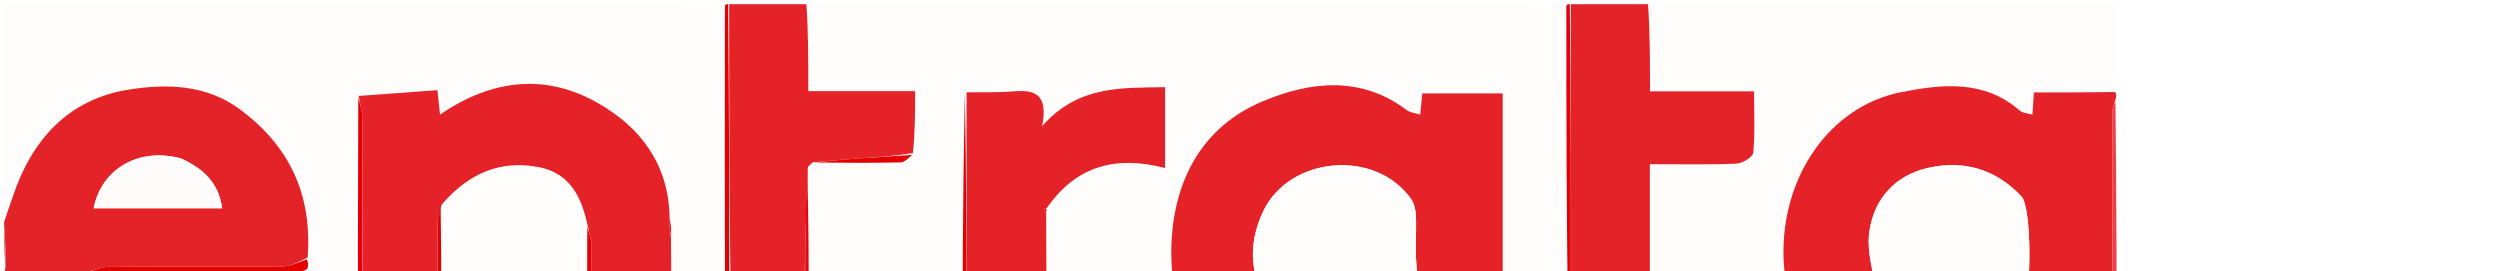
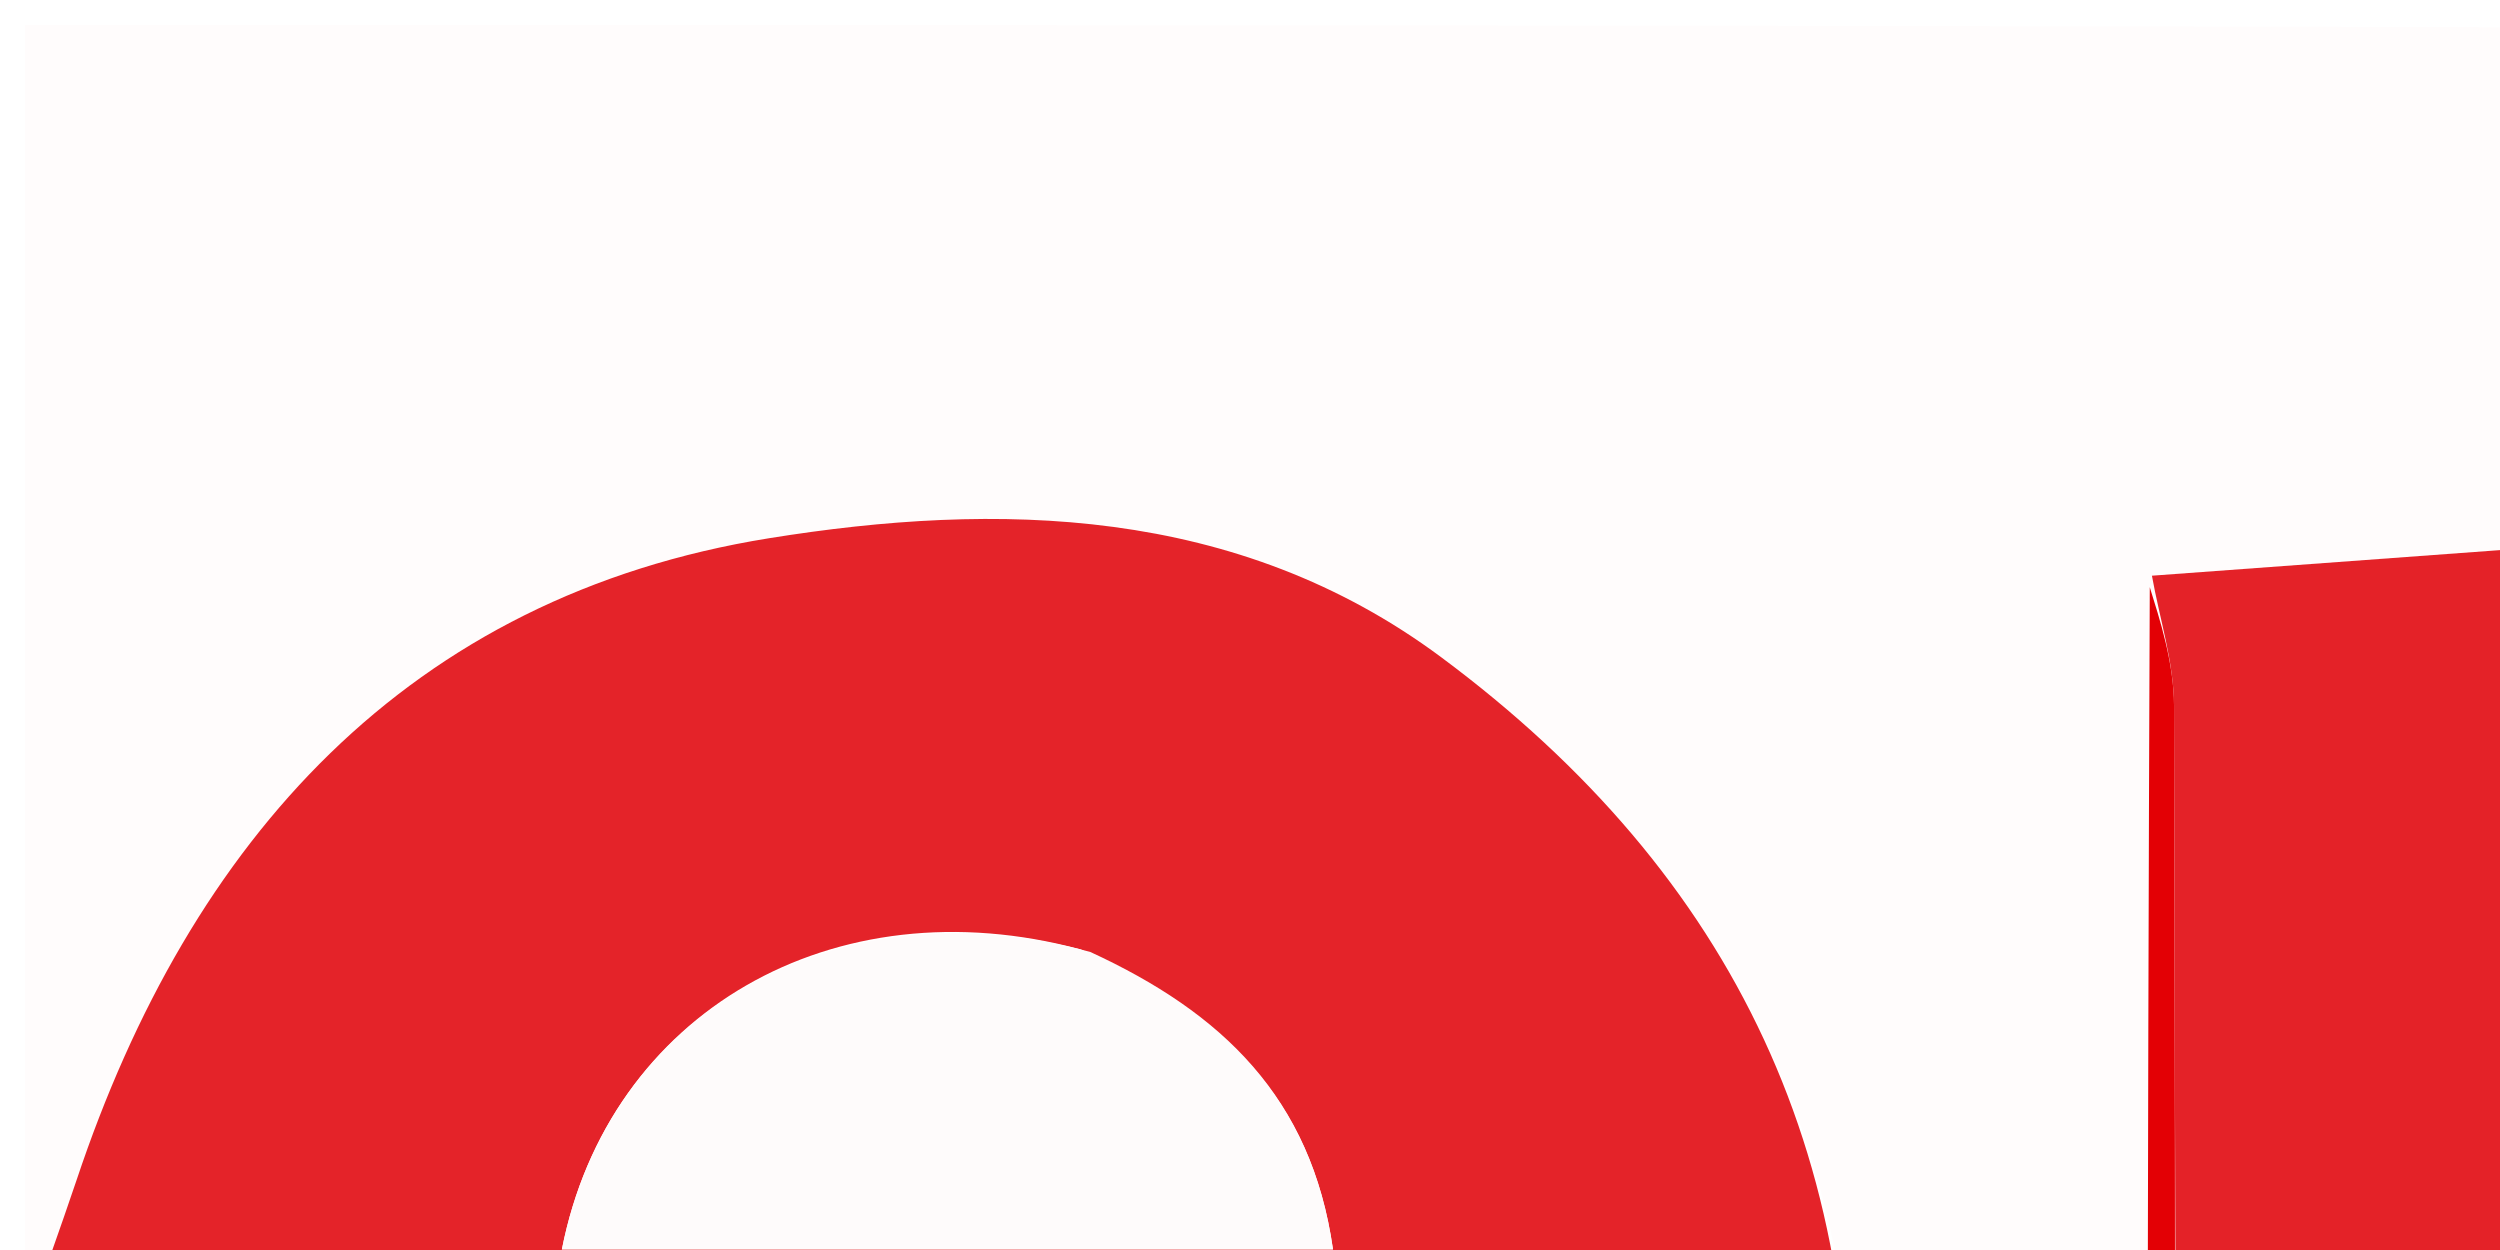
- <svg xmlns="http://www.w3.org/2000/svg" version="1.1" id="Layer_1" x="0px" y="0px" width="100%" viewBox="0 0 600 65" enable-background="new 0 0 225 65" xml:space="preserve">
+ <svg xmlns="http://www.w3.org/2000/svg" version="1.1" id="Layer_1" x="0px" y="0px" width="100%" viewBox="0 0 100 50" enable-background="new 0 0 225 65" xml:space="preserve">
  <path fill="#FFFCFC" opacity="1" stroke="none" d=" M1,53   C1,35.7 1,18.401 1,1   C58.354,1 115.708,1 173.51,1.468   C173.956,25.716 173.932,49.495 173.999,73.274   C174.004,74.902 174.684,76.528 175.499,78.284   C181.623,78.328 187.296,78.244 193.263,78.217   C193.718,78.158 193.881,78.043 194.041,78.401   C194.085,84.018 194.017,89.166 194.259,94.3   C194.317,95.54 195.402,96.731 196.476,97.987   C202.573,97.764 208.208,97.496 213.694,97.236   C213.694,90.926 213.694,85.498 213.6,79.71   C212.017,79.045 210.537,78.542 209.037,78.473   C204.012,78.241 198.979,78.164 194.056,77.566   C194.123,64.731 194.082,52.357 194.194,39.805   C194.568,39.407 194.79,39.188 195.479,39.009   C202.66,39.052 209.377,39.144 216.086,38.973   C217.167,38.945 218.219,37.742 219.454,36.641   C219.624,31.605 219.624,27.01 219.624,21.877   C210.901,21.877 202.704,21.877 194,21.877   C194,14.554 194,7.777 194,1   C254.354,1 314.708,1 375.453,1.463   C375.91,27.277 375.977,52.629 376.219,78.377   C382.931,78.85 389.468,78.925 396.044,79.464   C396.081,85.854 396.081,91.78 396.081,97.692   C403.005,97.692 409.368,97.692 415.673,97.692   C415.673,91.236 415.673,85.144 415.673,79.096   C408.92,79.096 402.412,79.096 395.937,78.622   C395.969,65.402 395.969,52.655 395.969,39.405   C403.137,39.405 409.915,39.562 416.674,39.281   C418.141,39.22 420.68,37.694 420.778,36.658   C421.224,31.96 420.974,27.195 420.974,21.925   C412.302,21.925 404.273,21.925 396,21.925   C396,14.587 396,7.794 396,1   C433.21,1 470.42,1 508,1   C508,7.683 508,14.373 507.539,21.623   C500.802,22.183 494.526,22.183 488.134,22.183   C487.99,24.41 487.891,25.959 487.789,27.527   C486.559,27.153 485.399,27.133 484.736,26.549   C476.19,19.019 465.843,20.228 456.281,22.119   C438.958,25.544 427.482,42.611 428.046,61.825   C428.586,80.177 441.181,95.59 458.42,99.04   C459.309,99.218 460.141,99.674 461,100   C415.646,100 370.292,100 324.661,99.665   C329.893,97.473 335.401,95.617 339.746,94.153   C341.363,95.549 342.732,97.747 344.27,97.873   C349.676,98.315 355.141,98.045 360.651,98.045   C360.651,72.56 360.651,47.548 360.651,22.417   C354.068,22.417 347.805,22.417 341.353,22.417   C341.173,24.239 341.014,25.857 340.851,27.516   C339.688,27.136 338.429,27.041 337.58,26.401   C326.569,18.098 314.4,19.578 303.16,24.266   C288.645,30.32 281.819,43.017 281.157,58.362   C280.506,73.457 286.168,86.101 299.563,94.117   C303.971,96.754 309.165,98.076 314,100   C224.979,100 135.958,100 46.49,99.789   C46.042,99.578 46.105,99.158 46.514,99.104   C57.072,98.124 65.535,93.931 72.881,85.944   C68.559,82.048 64.613,78.492 61.718,75.883   C55.028,78.855 49.506,83.027 43.662,83.541   C31.884,84.578 24.405,77.655 21.505,65.159   C38.021,65.071 54.075,65.056 70.13,65.036   C72.204,65.034 74.791,65.66 74.153,61.556   C74.975,46.529 69.35,34.988 57.649,26.29   C49.459,20.202 39.851,20.065 30.762,21.529   C16.351,23.85 7.613,33.574 3.063,47.203   C2.413,49.148 1.689,51.068 1,53  M251.232,50.545   C251.218,50.379 251.203,50.212 251.686,49.616   C258.58,39.37 268.33,37.395 279.623,40.33   C279.623,33.719 279.623,27.483 279.623,20.913   C269.202,21.161 258.933,20.359 250.124,30.249   C251.706,22.055 247.843,21.536 242.928,21.942   C239.295,22.243 235.625,22.102 231.137,22.403   C231.07,46.622 230.98,70.841 231.022,95.06   C231.024,96.006 232.287,96.951 233.887,98.079   C239.267,98.021 244.647,97.963 250.62,97.933   C250.768,97.614 250.915,97.296 251.302,96.069   C251.225,81.052 251.148,66.036 251.232,50.545  M106.593,48.604   C112.611,41.459 120.236,38.312 129.448,40.142   C136.808,41.604 139.577,47.35 140.903,54.933   C140.903,67.827 140.868,80.722 140.949,93.615   C140.958,95.058 141.626,96.498 142.911,98.114   C148.614,98.054 154.316,97.994 160.621,97.962   C160.768,97.634 160.914,97.306 161.302,96.07   C161.216,83.052 161.131,70.034 161.175,56.19   C161.084,54.804 160.994,53.418 161.021,51.221   C160.35,39.144 153.573,30.598 143.814,24.914   C131.083,17.499 118.059,18.976 105.604,27.505   C105.371,25.297 105.217,23.843 104.984,21.638   C98.63,22.105 92.354,22.567 85.905,23.948   C85.897,47.17` 85.87,70.392 85.93,93.614   C85.934,95.056 86.619,96.495 87.91,98.113   C93.611,98.054 99.312,97.995 105.861,97.679   C105.93,81.456 105.999,65.233 106.593,48.604  z" />
  <path fill="#E42228" opacity="1" stroke="none" d=" M314.454,100   C309.165,98.076 303.971,96.754 299.563,94.117   C286.168,86.101 280.506,73.457 281.157,58.362   C281.819,43.017 288.645,30.32 303.16,24.266   C314.4,19.578 326.569,18.098 337.58,26.401   C338.429,27.041 339.688,27.136 340.851,27.516   C341.014,25.857 341.173,24.239 341.353,22.417   C347.805,22.417 354.068,22.417 360.651,22.417   C360.651,47.548 360.651,72.56 360.651,98.045   C355.141,98.045 349.676,98.315 344.27,97.873   C342.732,97.747 341.363,95.549 339.746,94.153   C335.401,95.617 329.893,97.473 324.192,99.665   C320.969,100 317.939,100 314.454,100  M327.501,80.143   C337.459,76.234 340.925,73.692 339.942,63.406   C339.579,59.611 339.984,55.748 339.83,51.925   C339.772,50.515 339.458,48.885 338.671,47.772   C330.129,35.676 309.454,37.42 303.133,50.788   C299.328,58.836 299.88,67.218 305.42,73.764   C310.629,79.921 317.796,84.124 327.501,80.143  z" />
  <path fill="#E42228" opacity="1" stroke="none" d=" M461.4,100   C460.141,99.674 459.309,99.218 458.42,99.04   C441.181,95.59 428.586,80.177 428.046,61.825   C427.482,42.611 438.958,25.544 456.281,22.119   C465.843,20.228 476.19,19.019 484.736,26.549   C485.399,27.133 486.559,27.153 487.789,27.527   C487.891,25.959 487.99,24.41 488.134,22.183   C494.526,22.183 500.802,22.183 507.539,22.091   C508,22.444 508,22.889 507.706,23.963   C507.284,25.236 507.045,25.88 507.044,26.524   C507.022,48.788 507.008,71.052 507.063,93.317   C507.066,94.545 507.674,95.772 508,97   C508,97 508,97.5 507.532,97.756   C502.735,98.016 498.393,97.816 494.082,98.087   C490.216,98.33 487.246,97.861 487.597,93.647   C481.876,95.836 476.438,97.918 471,100   C471,100 470.5,100 470.033,99.72   C468.043,99.626 466.522,99.813 465,100   C463.933,100 462.867,100 461.4,100  M450.581,70.807   C453.183,77.805 459.712,80.862 465.71,81.528   C473,82.338 480.337,79.352 485.491,73.185   C487.718,70.521 487.531,49.722 485.202,47.211   C479,40.528 471.126,38.321 462.511,40.346   C454.73,42.175 449.716,47.844 448.638,55.628   C447.989,60.311 449.582,65.305 450.581,70.807  z" />
  <path fill="#E42329" opacity="1" stroke="none" d=" M1,53.25   C1.689,51.068 2.413,49.148 3.063,47.203   C7.613,33.574 16.351,23.85 30.762,21.529   C39.851,20.065 49.459,20.202 57.649,26.29   C69.35,34.988 74.975,46.529 73.836,61.785   C71.569,62.969 69.772,63.913 67.968,63.929   C53.998,64.053 40.027,63.956 26.058,64.052   C24.384,64.063 22.716,64.82 21.045,65.231   C24.405,77.655 31.884,84.578 43.662,83.541   C49.506,83.027 55.028,78.855 61.718,75.883   C64.613,78.492 68.559,82.048 72.881,85.944   C65.535,93.931 57.072,98.124 46.138,99.046   C44.594,99.07 43.837,99.1 42.666,99.082   C41.143,99.063 40.033,99.093 38.551,99.087   C37.12,99.368 36.06,99.684 35,100   C35,100 34.5,100 34.117,99.644   C19.157,96.381 8.477,88.72 3.358,74.32   C2.499,71.906 1.782,69.441 1,67   C1,66.25 1,65.5 1.311,64.113   C1.415,60.318 1.207,57.159 1,54   C1,54 1,53.5 1,53.25  M43.23,37.977   C33.348,35.31 24.345,40.488 22.475,49.977   C32.697,49.977 42.902,49.977 53.32,49.977   C52.453,43.897 48.885,40.507 43.23,37.977  z" />
  <path fill="#E42328" opacity="1" stroke="none" d=" M395.532,1   C396,7.794 396,14.587 396,21.925   C404.273,21.925 412.302,21.925 420.974,21.925   C420.974,27.195 421.224,31.96 420.778,36.658   C420.68,37.694 418.141,39.22 416.674,39.281   C409.915,39.562 403.137,39.405 395.969,39.405   C395.969,52.655 395.969,65.402 395.964,78.601   C395.959,79.053 396.006,79 396.006,79   C389.468,78.925 382.931,78.85 376.513,78.083   C376.756,75.745 376.985,74.098 376.987,72.451   C377.009,48.634 377.001,24.817 377,1   C383.021,1 389.042,1 395.532,1  z" />
  <path fill="#E42228" opacity="1" stroke="none" d=" M192.969,78.16   C187.296,78.244 181.623,78.328 175.491,77.804   C175.021,51.797 175.011,26.399 175,1   C181.021,1 187.042,1 193.532,1   C194,7.777 194,14.554 194,21.877   C202.704,21.877 210.901,21.877 219.624,21.877   C219.624,27.01 219.624,31.605 219.093,36.727   C214.44,37.503 210.315,37.712 206.197,38.01   C202.466,38.279 198.741,38.646 195.013,38.97   C194.79,39.188 194.568,39.407 193.883,40.089   C193.27,53.088 193.12,65.624 192.969,78.16  z" />
  <path fill="#FFFCFC" opacity="1" stroke="none" d=" M1,67.469   C1.782,69.441 2.499,71.906 3.358,74.32   C8.477,88.72 19.157,96.381 33.867,99.644   C23.073,100 12.147,100 1,100   C1,89.313 1,78.625 1,67.469  z" />
  <path fill="#FEF4F4" opacity="1" stroke="none" d=" M471.469,100   C476.438,97.918 481.876,95.836 487.597,93.647   C487.246,97.861 490.216,98.33 494.082,98.087   C498.393,97.816 502.735,98.016 507.532,98.006   C508.608,101.005 506.329,99.962 505.057,99.968   C494.017,100.023 482.977,100 471.469,100  z" />
  <path fill="#E20000" opacity="1" stroke="none" d=" M174.75,1   C175.011,26.399 175.021,51.797 175.04,77.676   C174.684,76.528 174.004,74.902 173.999,73.274   C173.932,49.495 173.956,25.716 173.979,1.468   C174,1 174.5,1 174.75,1  z" />
  <path fill="#E3000D" opacity="1" stroke="none" d=" M376.75,1   C377.001,24.817 377.009,48.634 376.987,72.451   C376.985,74.098 376.756,75.745 376.338,77.686   C375.977,52.629 375.91,27.277 375.921,1.463   C376,1 376.5,1 376.75,1  z" />
  <path fill="#E74348" opacity="1" stroke="none" d=" M508,96.531   C507.674,95.772 507.066,94.545 507.063,93.317   C507.008,71.052 507.022,48.788 507.044,26.524   C507.045,25.88 507.284,25.236 507.706,24.296   C508,48.021 508,72.042 508,96.531  z" />
  <path fill="#E8484D" opacity="1" stroke="none" d=" M1,54.454   C1.207,57.159 1.415,60.318 1.311,63.738   C1,60.969 1,57.939 1,54.454  z" />
  <path fill="#E74348" opacity="1" stroke="none" d=" M465.417,100   C466.522,99.813 468.043,99.626 469.783,99.72   C468.611,100 467.222,100 465.417,100  z" />
  <path fill="#F19B9D" opacity="1" stroke="none" d=" M35.4,100   C36.06,99.684 37.12,99.368 38.585,99.305   C38.989,99.558 39,100 39,100   C37.933,100 36.867,100 35.4,100  z" />
  <path fill="#EB696C" opacity="1" stroke="none" d=" M39.4,100   C39,100 38.989,99.558 38.955,99.34   C40.033,99.093 41.143,99.063 42.634,99.298   C43.015,99.562 43,100 43,100   C41.933,100 40.867,100 39.4,100  z" />
  <path fill="#F19B9D" opacity="1" stroke="none" d=" M43.375,100   C43,100 43.015,99.562 43.047,99.346   C43.837,99.1 44.594,99.07 45.729,99.1   C46.105,99.158 46.042,99.578 46.021,99.789   C45.25,100 44.5,100 43.375,100  z" />
  <path fill="#E42228" opacity="1" stroke="none" d=" M140.999,54   C139.577,47.35 136.808,41.604 129.448,40.142   C120.236,38.312 112.611,41.459 106.012,49.081   C105.287,51.032 105.021,52.506 105.018,53.98   C104.991,68.632 105.008,83.284 105.013,97.936   C99.312,97.995 93.611,98.054 87.462,97.56   C87.009,74.08 87.025,51.154 86.961,28.228   C86.956,26.494 86.385,24.761 86.077,23.028   C92.354,22.567 98.63,22.105 104.984,21.638   C105.217,23.843 105.371,25.297 105.604,27.505   C118.059,18.976 131.083,17.499 143.814,24.914   C153.573,30.598 160.35,39.144 160.702,51.864   C160.604,54.01 160.824,55.513 161.045,57.016   C161.131,70.034 161.216,83.052 160.954,96.621   C160.297,97.338 160.101,97.593 160.019,97.934   C154.316,97.994 148.614,98.054 142.463,97.562   C142.011,84.393 142.045,71.776 141.958,59.159   C141.947,57.438 141.333,55.72 140.999,54  z" />
  <path fill="#E42228" opacity="1" stroke="none" d=" M231.972,22.157   C235.625,22.102 239.295,22.243 242.928,21.942   C247.843,21.536 251.706,22.055 250.124,30.249   C258.933,20.359 269.202,21.161 279.623,20.913   C279.623,27.483 279.623,33.719 279.623,40.33   C268.33,37.395 258.58,39.37 251.251,49.904   C250.724,50.285 250.544,50.45 250.554,50.463   C250.712,50.66 250.894,50.837 251.07,51.019   C251.148,66.036 251.225,81.052 250.959,96.616   C250.308,97.323 250.112,97.57 250.027,97.904   C244.647,97.963 239.267,98.021 233.258,97.612   C232.419,95.193 232.034,93.241 232.03,91.288   C231.978,68.245 231.982,45.201 231.972,22.157  z" />
  <path fill="#E4242A" opacity="1" stroke="none" d=" M395.932,79.074   C402.412,79.096 408.92,79.096 415.673,79.096   C415.673,85.144 415.673,91.236 415.673,97.692   C409.368,97.692 403.005,97.692 396.081,97.692   C396.081,91.78 396.081,85.854 396.044,79.464   C396.006,79 395.959,79.053 395.932,79.074  z" />
  <path fill="#E42127" opacity="1" stroke="none" d=" M213.694,80.07   C213.694,85.498 213.694,90.926 213.694,97.236   C208.208,97.496 202.573,97.764 196.433,97.524   C195.928,91.607 195.928,86.195 195.928,80.07   C202.214,80.07 207.954,80.07 213.694,80.07  z" />
  <path fill="#E20003" opacity="1" stroke="none" d=" M231.554,22.28   C231.982,45.201 231.978,68.245 232.03,91.288   C232.034,93.241 232.419,95.193 232.795,97.521   C232.287,96.951 231.024,96.006 231.022,95.06   C230.98,70.841 231.07,46.622 231.554,22.28  z" />
  <path fill="#E8484D" opacity="1" stroke="none" d=" M213.6,79.71   C207.954,80.07 202.214,80.07 195.928,80.07   C195.928,86.195 195.928,91.607 195.971,97.481   C195.402,96.731 194.317,95.54 194.259,94.3   C194.017,89.166 194.085,84.018 194.034,78.442   C194.03,78.01 193.948,78.027 193.948,78.027   C198.979,78.164 204.012,78.241 209.037,78.473   C210.537,78.542 212.017,79.045 213.6,79.71  z" />
  <path fill="#E30005" opacity="1" stroke="none" d=" M85.991,23.488   C86.385,24.761 86.956,26.494 86.961,28.228   C87.025,51.154 87.009,74.08 87,97.471   C86.619,96.495 85.934,95.056 85.93,93.614   C85.87,70.392 85.897,47.17 85.991,23.488  z" />
  <path fill="#E20000" opacity="1" stroke="none" d=" M21.505,65.159   C22.716,64.82 24.384,64.063 26.058,64.052   C40.027,63.956 53.998,64.053 67.968,63.929   C69.772,63.913 71.569,62.969 73.687,62.227   C74.791,65.66 72.204,65.034 70.13,65.036   C54.075,65.056 38.021,65.071 21.505,65.159  z" />
  <path fill="#E30005" opacity="1" stroke="none" d=" M105.437,97.807   C105.008,83.284 104.991,68.632 105.018,53.98   C105.021,52.506 105.287,51.032 105.75,49.284   C105.999,65.233 105.93,81.456 105.437,97.807  z" />
  <path fill="#E20003" opacity="1" stroke="none" d=" M140.951,54.467   C141.333,55.72 141.947,57.438 141.958,59.159   C142.045,71.776 142.011,84.393 142.001,97.475   C141.626,96.498 140.958,95.058 140.949,93.615   C140.868,80.722 140.903,67.827 140.951,54.467  z" />
  <path fill="#E30510" opacity="1" stroke="none" d=" M193.263,78.217   C193.12,65.624 193.27,53.088 193.731,40.267   C194.082,52.357 194.123,64.731 194.056,77.566   C193.948,78.027 194.03,78.01 194.036,77.969   C193.881,78.043 193.718,78.158 193.263,78.217  z" />
  <path fill="#E20000" opacity="1" stroke="none" d=" M195.479,39.009   C198.741,38.646 202.466,38.279 206.197,38.01   C210.315,37.712 214.44,37.503 218.923,37.169   C218.219,37.742 217.167,38.945 216.086,38.973   C209.377,39.144 202.66,39.052 195.479,39.009  z" />
  <path fill="#E30713" opacity="1" stroke="none" d=" M161.11,56.603   C160.824,55.513 160.604,54.01 160.643,52.27   C160.994,53.418 161.084,54.804 161.11,56.603  z" />
  <path fill="#E20003" opacity="1" stroke="none" d=" M160.32,97.948   C160.101,97.593 160.297,97.338 160.833,97.075   C160.914,97.306 160.768,97.634 160.32,97.948  z" />
  <path fill="#E20003" opacity="1" stroke="none" d=" M250.324,97.918   C250.112,97.57 250.308,97.323 250.839,97.07   C250.915,97.296 250.768,97.614 250.324,97.918  z" />
  <path fill="#E30713" opacity="1" stroke="none" d=" M251.151,50.782   C250.894,50.837 250.712,50.66 250.554,50.463   C250.544,50.45 250.724,50.285 251.002,50.119   C251.203,50.212 251.218,50.379 251.151,50.782  z" />
  <path fill="#FFFCFC" opacity="1" stroke="none" d=" M327.117,80.268   C317.796,84.124 310.629,79.921 305.42,73.764   C299.88,67.218 299.328,58.836 303.133,50.788   C309.454,37.42 330.129,35.676 338.671,47.772   C339.458,48.885 339.772,50.515 339.83,51.925   C339.984,55.748 339.579,59.611 339.942,63.406   C340.925,73.692 337.459,76.234 327.117,80.268  z" />
  <path fill="#FFFCFC" opacity="1" stroke="none" d=" M450.374,70.483   C449.582,65.305 447.989,60.311 448.638,55.628   C449.716,47.844 454.73,42.175 462.511,40.346   C471.126,38.321 479,40.528 485.202,47.211   C487.531,49.722 487.718,70.521 485.491,73.185   C480.337,79.352 473,82.338 465.71,81.528   C459.712,80.862 453.183,77.805 450.374,70.483  z" />
  <path fill="#FEFBFB" opacity="1" stroke="none" d=" M43.609,38.077   C48.885,40.507 52.453,43.897 53.32,49.977   C42.902,49.977 32.697,49.977 22.475,49.977   C24.345,40.488 33.348,35.31 43.609,38.077  z" />
</svg>
